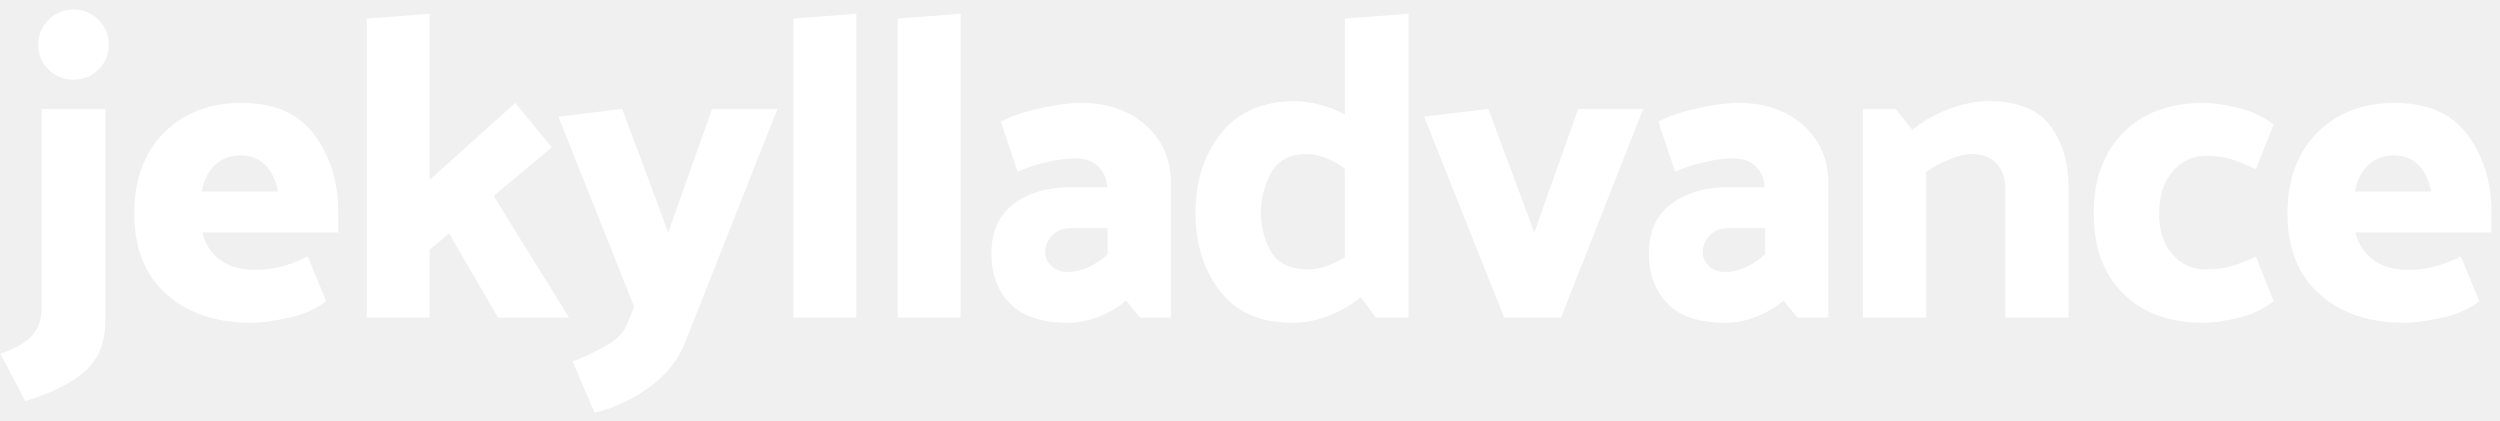
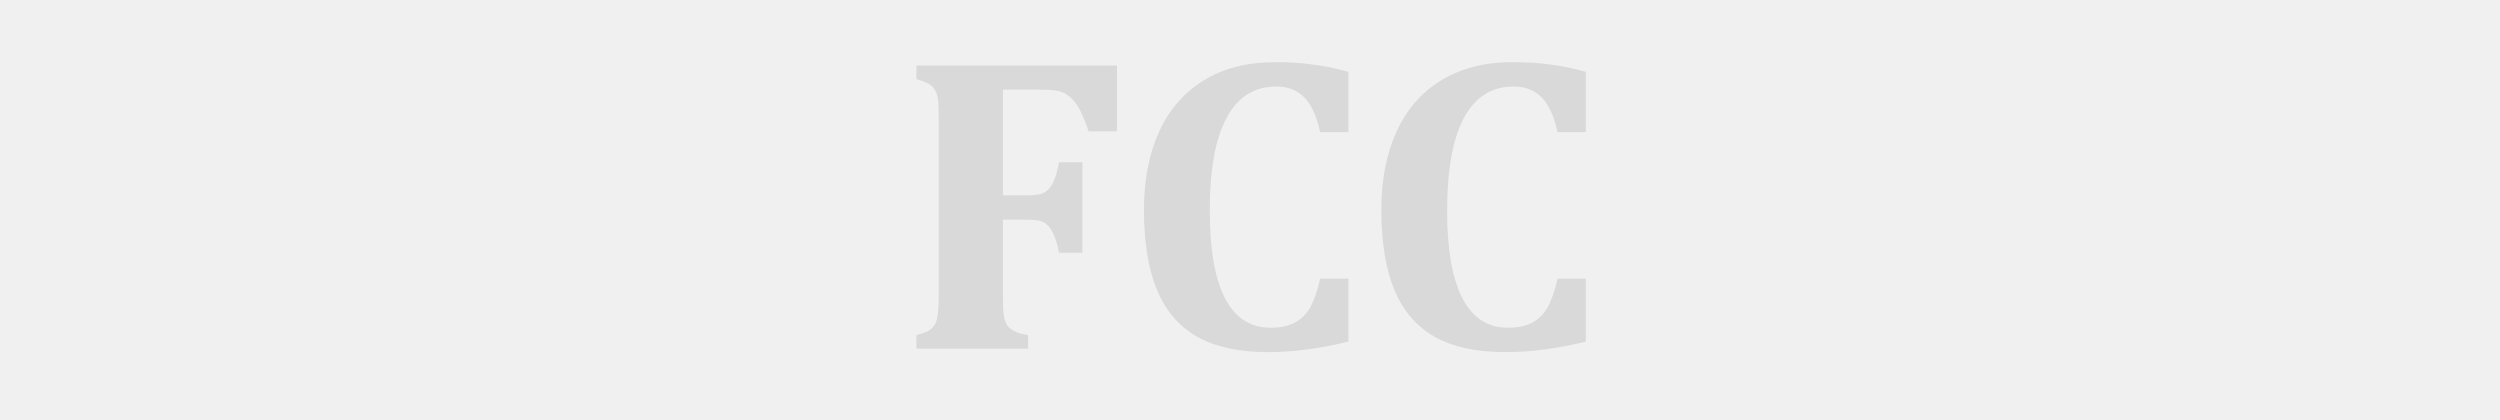
- <svg xmlns="http://www.w3.org/2000/svg" width="244px" height="41px" viewBox="0 0 244 41" version="1.1">
-   <g id="Page-1" stroke="none" stroke-width="1" fill="none" fill-rule="evenodd">
-     <g id="logo-invert" fill="#FFFFFF">
-       <path d="M3.73,4.372 C3.73,3.42 4.066,2.608 4.738,1.936 C5.41,1.264 6.222,0.928 7.174,0.928 C8.126,0.928 8.938,1.264 9.61,1.936 C10.282,2.608 10.618,3.42 10.618,4.372 C10.618,5.324 10.282,6.129 9.61,6.787 C8.938,7.445 8.126,7.774 7.174,7.774 C6.222,7.774 5.41,7.445 4.738,6.787 C4.066,6.129 3.73,5.324 3.73,4.372 Z M10.282,10.63 L10.282,31.294 C10.282,33.31 9.673,34.906 8.455,36.082 C7.237,37.258 5.242,38.28 2.47,39.148 L0.034,34.528 C1.546,33.996 2.596,33.387 3.184,32.701 C3.772,32.015 4.066,31.126 4.066,30.034 L4.066,10.63 L10.282,10.63 Z M23.608,10.042 C26.8,10.042 29.166,11.092 30.706,13.192 C32.246,15.292 33.016,17.784 33.016,20.668 L33.016,22.684 L19.744,22.684 C20.024,23.832 20.605,24.728 21.487,25.372 C22.369,26.016 23.496,26.338 24.868,26.338 C25.792,26.338 26.653,26.233 27.451,26.023 C28.249,25.813 29.11,25.484 30.034,25.036 L31.84,29.404 C30.804,30.188 29.544,30.734 28.06,31.042 C26.576,31.35 25.4,31.504 24.532,31.504 C21.088,31.504 18.323,30.573 16.237,28.711 C14.151,26.849 13.108,24.224 13.108,20.836 C13.108,17.532 14.074,14.907 16.006,12.961 C17.938,11.015 20.472,10.042 23.608,10.042 Z M23.44,15.166 C22.488,15.166 21.676,15.474 21.004,16.09 C20.332,16.706 19.898,17.574 19.702,18.694 L27.136,18.694 C26.94,17.63 26.534,16.776 25.918,16.132 C25.302,15.488 24.476,15.166 23.44,15.166 Z M41.932,1.348 L41.932,17.56 L50.29,10.042 C50.878,10.77 51.473,11.498 52.075,12.226 C52.677,12.954 53.272,13.668 53.86,14.368 L48.19,19.114 C49.394,21.102 50.619,23.09 51.865,25.078 C53.111,27.066 54.336,29.04 55.54,31 L48.61,31 L43.822,22.768 C43.514,23.048 43.199,23.321 42.877,23.587 C42.555,23.853 42.24,24.112 41.932,24.364 L41.932,31 L35.8,31 L35.8,1.81 L41.932,1.348 Z M61.18,31.672 L61.894,29.95 L54.502,11.386 L60.718,10.63 L62.986,16.678 C63.742,18.694 64.484,20.71 65.212,22.726 L69.496,10.63 L75.88,10.63 L66.808,33.562 C66.136,35.214 64.974,36.635 63.322,37.825 C61.67,39.015 59.906,39.834 58.03,40.282 L55.888,35.284 C56.896,34.892 57.946,34.402 59.038,33.814 C60.13,33.226 60.844,32.512 61.18,31.672 Z M83.578,1.348 L83.578,31 L77.446,31 L77.446,1.81 L83.578,1.348 Z M93.754,1.348 L93.754,31 L87.622,31 L87.622,1.81 L93.754,1.348 Z" id="jekyll" />
-       <path d="M104.198,26.548 C104.842,26.548 105.5,26.401 106.172,26.107 C106.844,25.813 107.488,25.386 108.104,24.826 L108.104,22.264 L104.576,22.264 C103.764,22.264 103.134,22.502 102.686,22.978 C102.238,23.454 102.014,24.014 102.014,24.658 C102.014,25.162 102.224,25.603 102.644,25.981 C103.064,26.359 103.582,26.548 104.198,26.548 Z M105.542,10.042 C108.09,10.042 110.183,10.77 111.821,12.226 C113.459,13.682 114.278,15.558 114.278,17.854 L114.278,31 L111.254,31 L109.91,29.32 C109.21,29.936 108.349,30.454 107.327,30.874 C106.305,31.294 105.262,31.504 104.198,31.504 C101.678,31.504 99.809,30.881 98.591,29.635 C97.373,28.389 96.764,26.758 96.764,24.742 C96.764,22.614 97.485,21.004 98.927,19.912 C100.369,18.82 102.252,18.274 104.576,18.274 L108.062,18.274 C108.006,17.406 107.705,16.72 107.159,16.216 C106.613,15.712 105.892,15.46 104.996,15.46 C104.128,15.46 103.162,15.586 102.098,15.838 C101.034,16.09 100.11,16.398 99.326,16.762 L97.688,11.89 C98.556,11.386 99.802,10.952 101.426,10.588 C103.05,10.224 104.422,10.042 105.542,10.042 Z M127.73,26.296 C128.262,26.296 128.85,26.184 129.494,25.96 C130.138,25.736 130.726,25.456 131.258,25.12 L131.258,16.468 C130.726,16.048 130.124,15.705 129.452,15.439 C128.78,15.173 128.136,15.04 127.52,15.04 C125.868,15.04 124.713,15.656 124.055,16.888 C123.397,18.12 123.068,19.38 123.068,20.668 C123.068,22.152 123.404,23.461 124.076,24.595 C124.748,25.729 125.966,26.296 127.73,26.296 Z M137.474,1.348 L137.474,31 L134.282,31 L132.812,28.984 C132,29.684 130.999,30.279 129.809,30.769 C128.619,31.259 127.38,31.504 126.092,31.504 C123.012,31.504 120.674,30.475 119.078,28.417 C117.482,26.359 116.684,23.804 116.684,20.752 C116.684,17.672 117.517,15.089 119.183,13.003 C120.849,10.917 123.264,9.874 126.428,9.874 C127.128,9.874 127.912,9.986 128.78,10.21 C129.648,10.434 130.474,10.756 131.258,11.176 L131.258,1.81 L137.474,1.348 Z M146.81,31 L138.998,11.386 L145.256,10.63 L149.75,22.684 L154.034,10.63 L160.376,10.63 L152.354,31 L146.81,31 Z M168.368,26.548 C169.012,26.548 169.67,26.401 170.342,26.107 C171.014,25.813 171.658,25.386 172.274,24.826 L172.274,22.264 L168.746,22.264 C167.934,22.264 167.304,22.502 166.856,22.978 C166.408,23.454 166.184,24.014 166.184,24.658 C166.184,25.162 166.394,25.603 166.814,25.981 C167.234,26.359 167.752,26.548 168.368,26.548 Z M169.712,10.042 C172.26,10.042 174.353,10.77 175.991,12.226 C177.629,13.682 178.448,15.558 178.448,17.854 L178.448,31 L175.424,31 L174.08,29.32 C173.38,29.936 172.519,30.454 171.497,30.874 C170.475,31.294 169.432,31.504 168.368,31.504 C165.848,31.504 163.979,30.881 162.761,29.635 C161.543,28.389 160.934,26.758 160.934,24.742 C160.934,22.614 161.655,21.004 163.097,19.912 C164.539,18.82 166.422,18.274 168.746,18.274 L172.232,18.274 C172.176,17.406 171.875,16.72 171.329,16.216 C170.783,15.712 170.062,15.46 169.166,15.46 C168.298,15.46 167.332,15.586 166.268,15.838 C165.204,16.09 164.28,16.398 163.496,16.762 L161.858,11.89 C162.726,11.386 163.972,10.952 165.596,10.588 C167.22,10.224 168.592,10.042 169.712,10.042 Z M194.126,9.874 C196.926,9.874 198.921,10.679 200.111,12.289 C201.301,13.899 201.896,15.894 201.896,18.274 L201.896,31 L195.722,31 L195.722,18.526 C195.722,17.406 195.435,16.545 194.861,15.943 C194.287,15.341 193.496,15.04 192.488,15.04 C191.816,15.04 191.067,15.215 190.241,15.565 C189.415,15.915 188.666,16.314 187.994,16.762 L187.994,31 L181.82,31 L181.82,10.63 L185.012,10.63 L186.65,12.688 C187.546,11.904 188.694,11.239 190.094,10.693 C191.494,10.147 192.838,9.874 194.126,9.874 Z M215.348,15.208 C213.976,15.208 212.863,15.733 212.009,16.783 C211.155,17.833 210.728,19.184 210.728,20.836 C210.728,22.488 211.155,23.811 212.009,24.805 C212.863,25.799 213.976,26.296 215.348,26.296 C216.216,26.296 217,26.198 217.7,26.002 C218.4,25.806 219.226,25.484 220.178,25.036 L221.9,29.404 C220.892,30.188 219.716,30.734 218.372,31.042 C217.028,31.35 215.922,31.504 215.054,31.504 C211.75,31.504 209.139,30.552 207.221,28.648 C205.303,26.744 204.344,24.14 204.344,20.836 C204.344,17.532 205.303,14.907 207.221,12.961 C209.139,11.015 211.75,10.042 215.054,10.042 C215.922,10.042 217.021,10.196 218.351,10.504 C219.681,10.812 220.864,11.358 221.9,12.142 L220.178,16.51 C219.226,16.062 218.4,15.733 217.7,15.523 C217,15.313 216.216,15.208 215.348,15.208 Z M233.756,10.042 C236.948,10.042 239.314,11.092 240.854,13.192 C242.394,15.292 243.164,17.784 243.164,20.668 L243.164,22.684 L229.892,22.684 C230.172,23.832 230.753,24.728 231.635,25.372 C232.517,26.016 233.644,26.338 235.016,26.338 C235.94,26.338 236.801,26.233 237.599,26.023 C238.397,25.813 239.258,25.484 240.182,25.036 L241.988,29.404 C240.952,30.188 239.692,30.734 238.208,31.042 C236.724,31.35 235.548,31.504 234.68,31.504 C231.236,31.504 228.471,30.573 226.385,28.711 C224.299,26.849 223.256,24.224 223.256,20.836 C223.256,17.532 224.222,14.907 226.154,12.961 C228.086,11.015 230.62,10.042 233.756,10.042 Z M233.588,15.166 C232.636,15.166 231.824,15.474 231.152,16.09 C230.48,16.706 230.046,17.574 229.85,18.694 L237.284,18.694 C237.088,17.63 236.682,16.776 236.066,16.132 C235.45,15.488 234.624,15.166 233.588,15.166 Z" id="advance" />
-     </g>
+ <svg xmlns="http://www.w3.org/2000/svg" version="1.1" viewBox="0.0 0.0 149.0 25.0" fill="none" stroke="none" stroke-linecap="square" stroke-miterlimit="10">
+   <clipPath id="p.0">
+     <path d="m0 0l149.0 0l0 25.0l-149.0 0l0 -25.0z" clip-rule="nonzero" />
+   </clipPath>
+   <g clip-path="url(#p.0)">
+     <path fill="#000000" fill-opacity="0.0" d="m0 0l149.0 0l0 25.0l-149.0 0z" fill-rule="evenodd" />
+     <path fill="#000000" fill-opacity="0.0" d="m-0.005 -12.539l149.008 0l0 50.079l-149.008 0z" fill-rule="evenodd" />
+     <path fill="#d9d9d9" d="m59.775 17.671q0 0.656 0.031 1.0q0.047 0.344 0.141 0.562q0.094 0.203 0.234 0.328q0.156 0.125 0.406 0.234q0.25 0.109 0.688 0.172l0 0.812l-6.656 0l0 -0.812q0.453 -0.109 0.719 -0.25q0.266 -0.156 0.391 -0.406q0.141 -0.266 0.172 -0.656q0.047 -0.391 0.047 -0.984l0 -10.656q0 -0.578 -0.031 -0.969q-0.031 -0.406 -0.172 -0.641q-0.125 -0.25 -0.391 -0.406q-0.266 -0.156 -0.734 -0.281l0 -0.812l11.953 0l0 3.922l-1.688 0q-0.406 -1.172 -0.703 -1.578q-0.281 -0.422 -0.672 -0.656q-0.391 -0.25 -1.344 -0.25l-2.391 0l0 6.297l1.578 0q0.594 0 0.906 -0.172q0.312 -0.188 0.516 -0.609q0.203 -0.422 0.344 -1.188l1.391 0l0 5.391l-1.391 0q-0.156 -0.781 -0.375 -1.203q-0.203 -0.422 -0.516 -0.594q-0.297 -0.172 -0.875 -0.172l-1.578 0l0 4.578zm20.593 -13.391l0 3.594l-1.688 0q-0.297 -1.406 -0.938 -2.062q-0.641 -0.656 -1.672 -0.656q-1.969 0 -2.969 1.875q-1.0 1.859 -1.0 5.547q0 3.422 0.906 5.188q0.922 1.766 2.703 1.766q0.891 0 1.453 -0.297q0.578 -0.312 0.922 -0.906q0.344 -0.609 0.594 -1.719l1.688 0l0 3.75q-1.359 0.328 -2.484 0.469q-1.125 0.156 -2.344 0.156q-2.562 0 -4.203 -0.922q-1.625 -0.938 -2.391 -2.812q-0.766 -1.875 -0.766 -4.75q0 -2.672 0.906 -4.656q0.906 -1.984 2.672 -3.062q1.766 -1.078 4.234 -1.078q1.25 0 2.266 0.141q1.016 0.125 2.109 0.438zm14.148 0l0 3.594l-1.688 0q-0.297 -1.406 -0.938 -2.062q-0.641 -0.656 -1.672 -0.656q-1.969 0 -2.969 1.875q-1.0 1.859 -1.0 5.547q0 3.422 0.906 5.188q0.922 1.766 2.703 1.766q0.891 0 1.453 -0.297q0.578 -0.312 0.922 -0.906q0.344 -0.609 0.594 -1.719l1.688 0l0 3.75q-1.359 0.328 -2.484 0.469q-1.125 0.156 -2.344 0.156q-2.562 0 -4.203 -0.922q-1.625 -0.938 -2.391 -2.812q-0.766 -1.875 -0.766 -4.75q0 -2.672 0.906 -4.656q0.906 -1.984 2.672 -3.062q1.766 -1.078 4.234 -1.078q1.25 0 2.266 0.141q1.016 0.125 2.109 0.438z" fill-rule="nonzero" />
  </g>
</svg>
